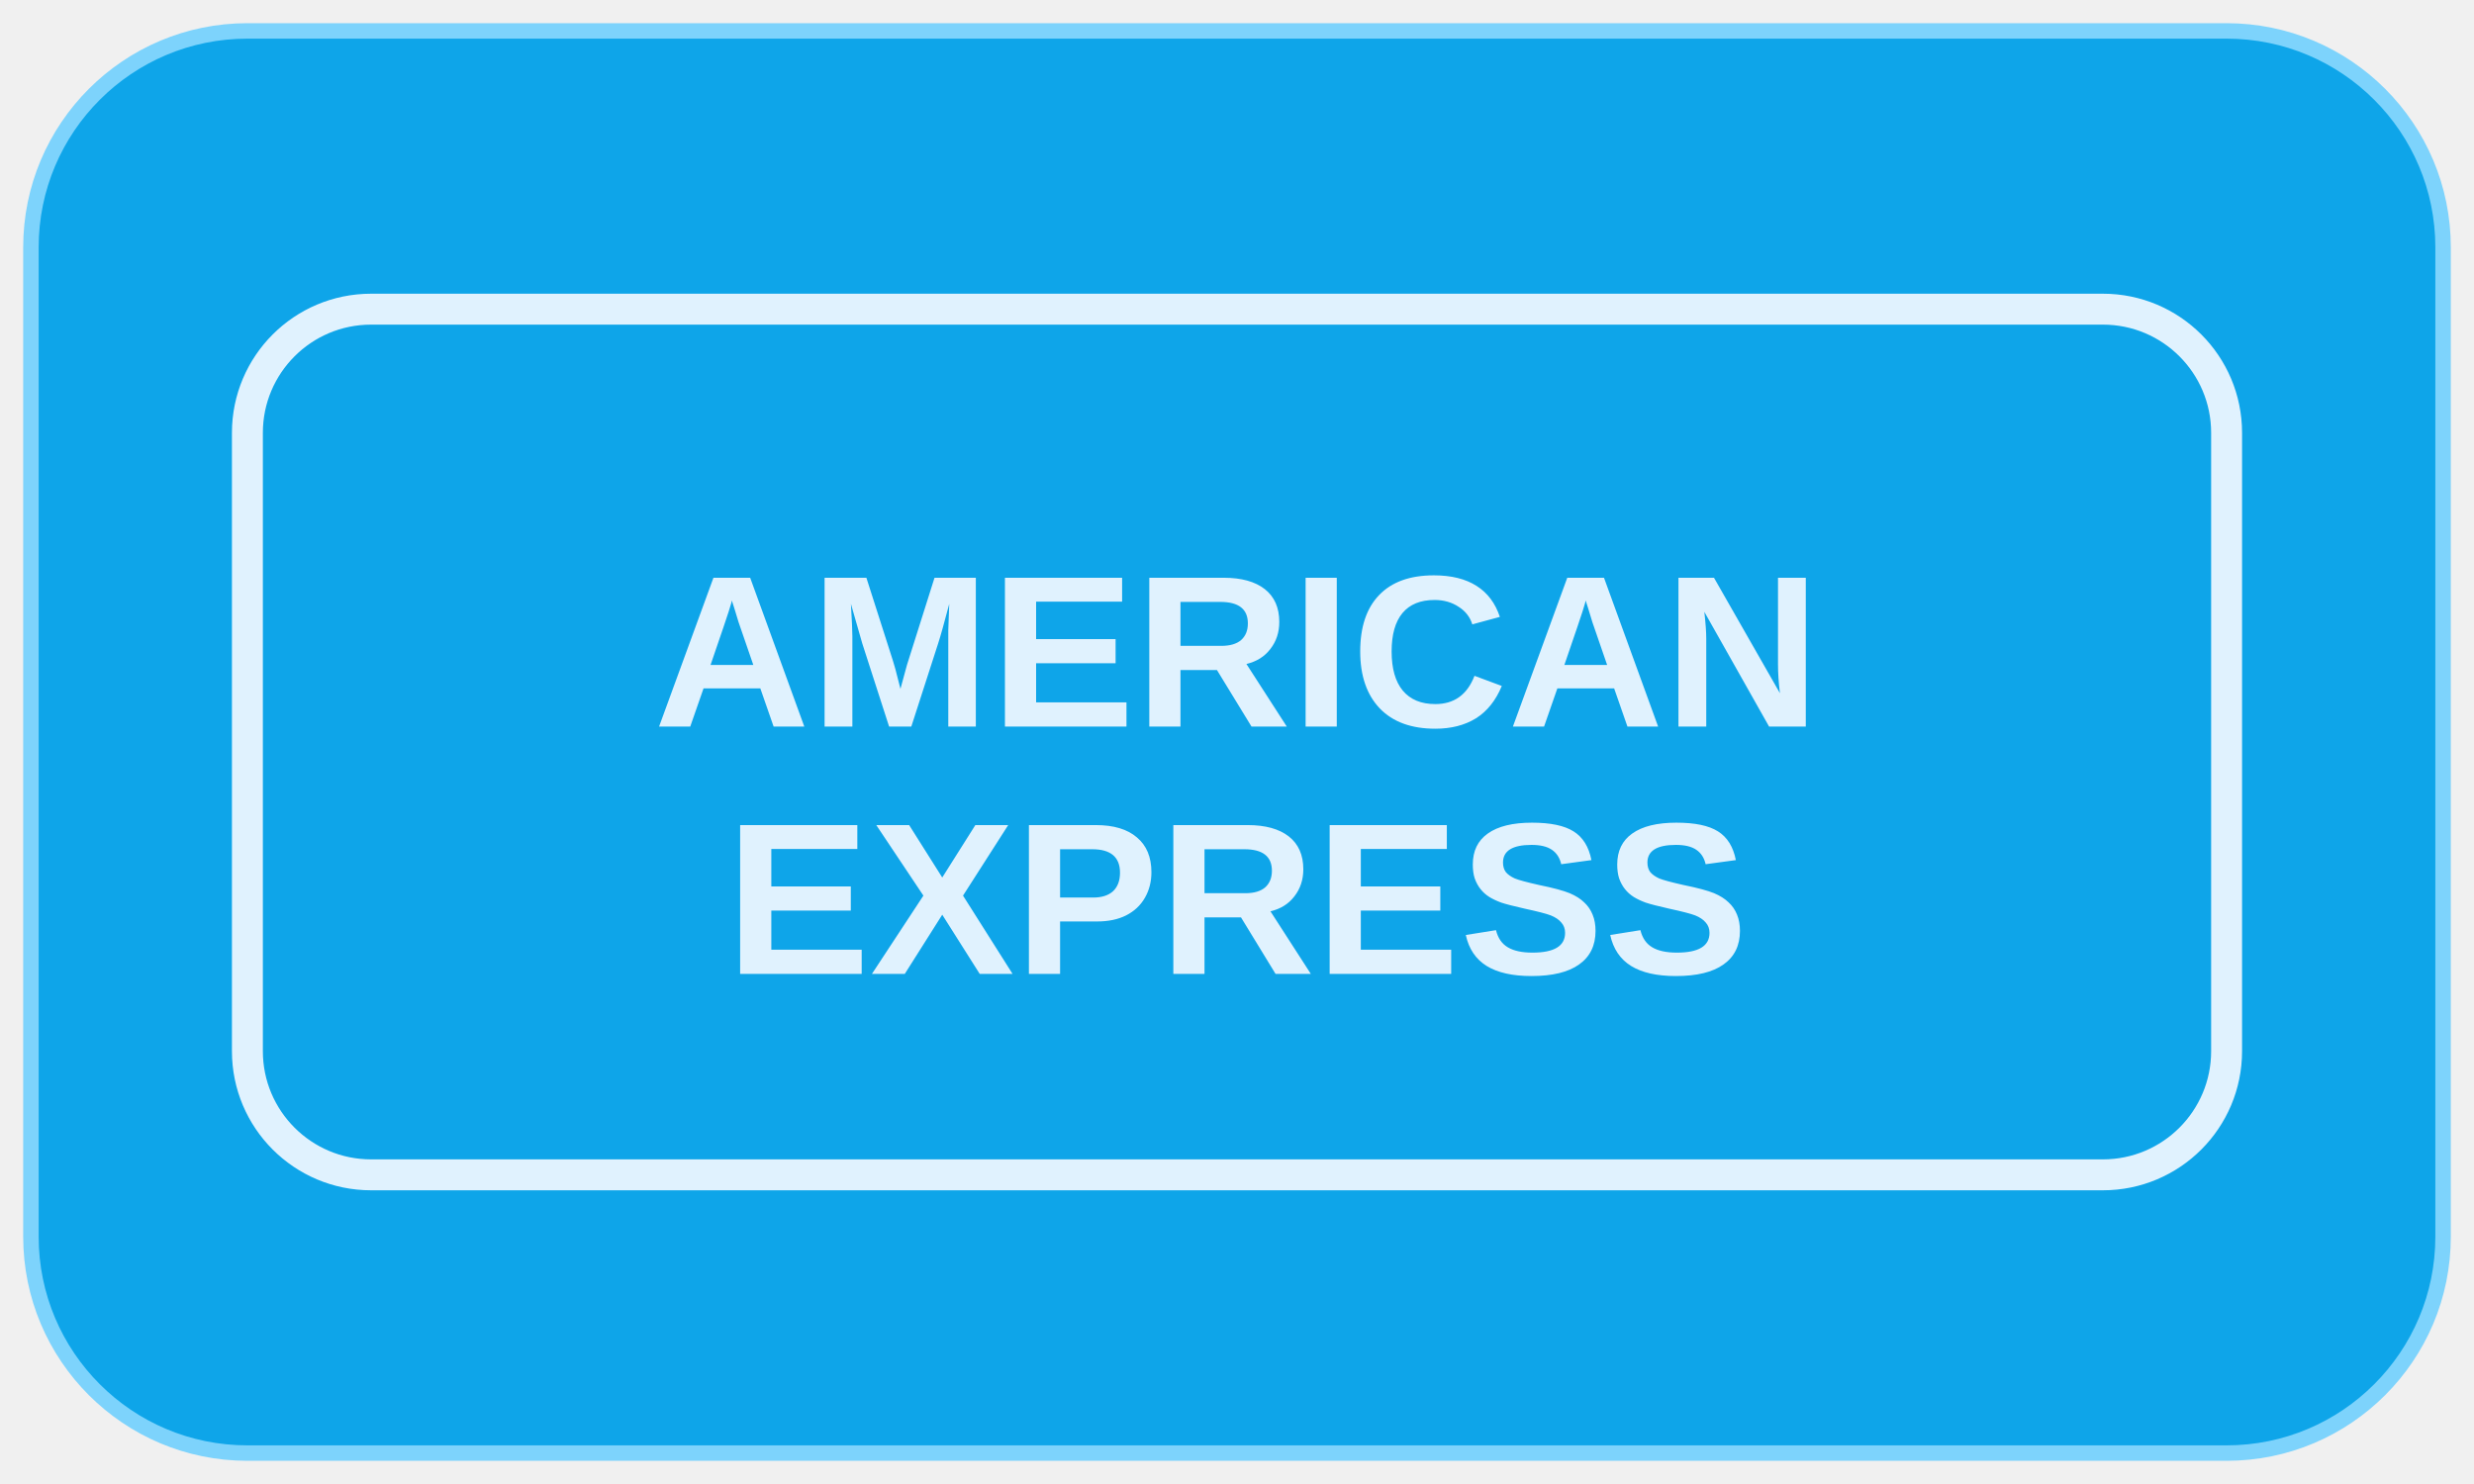
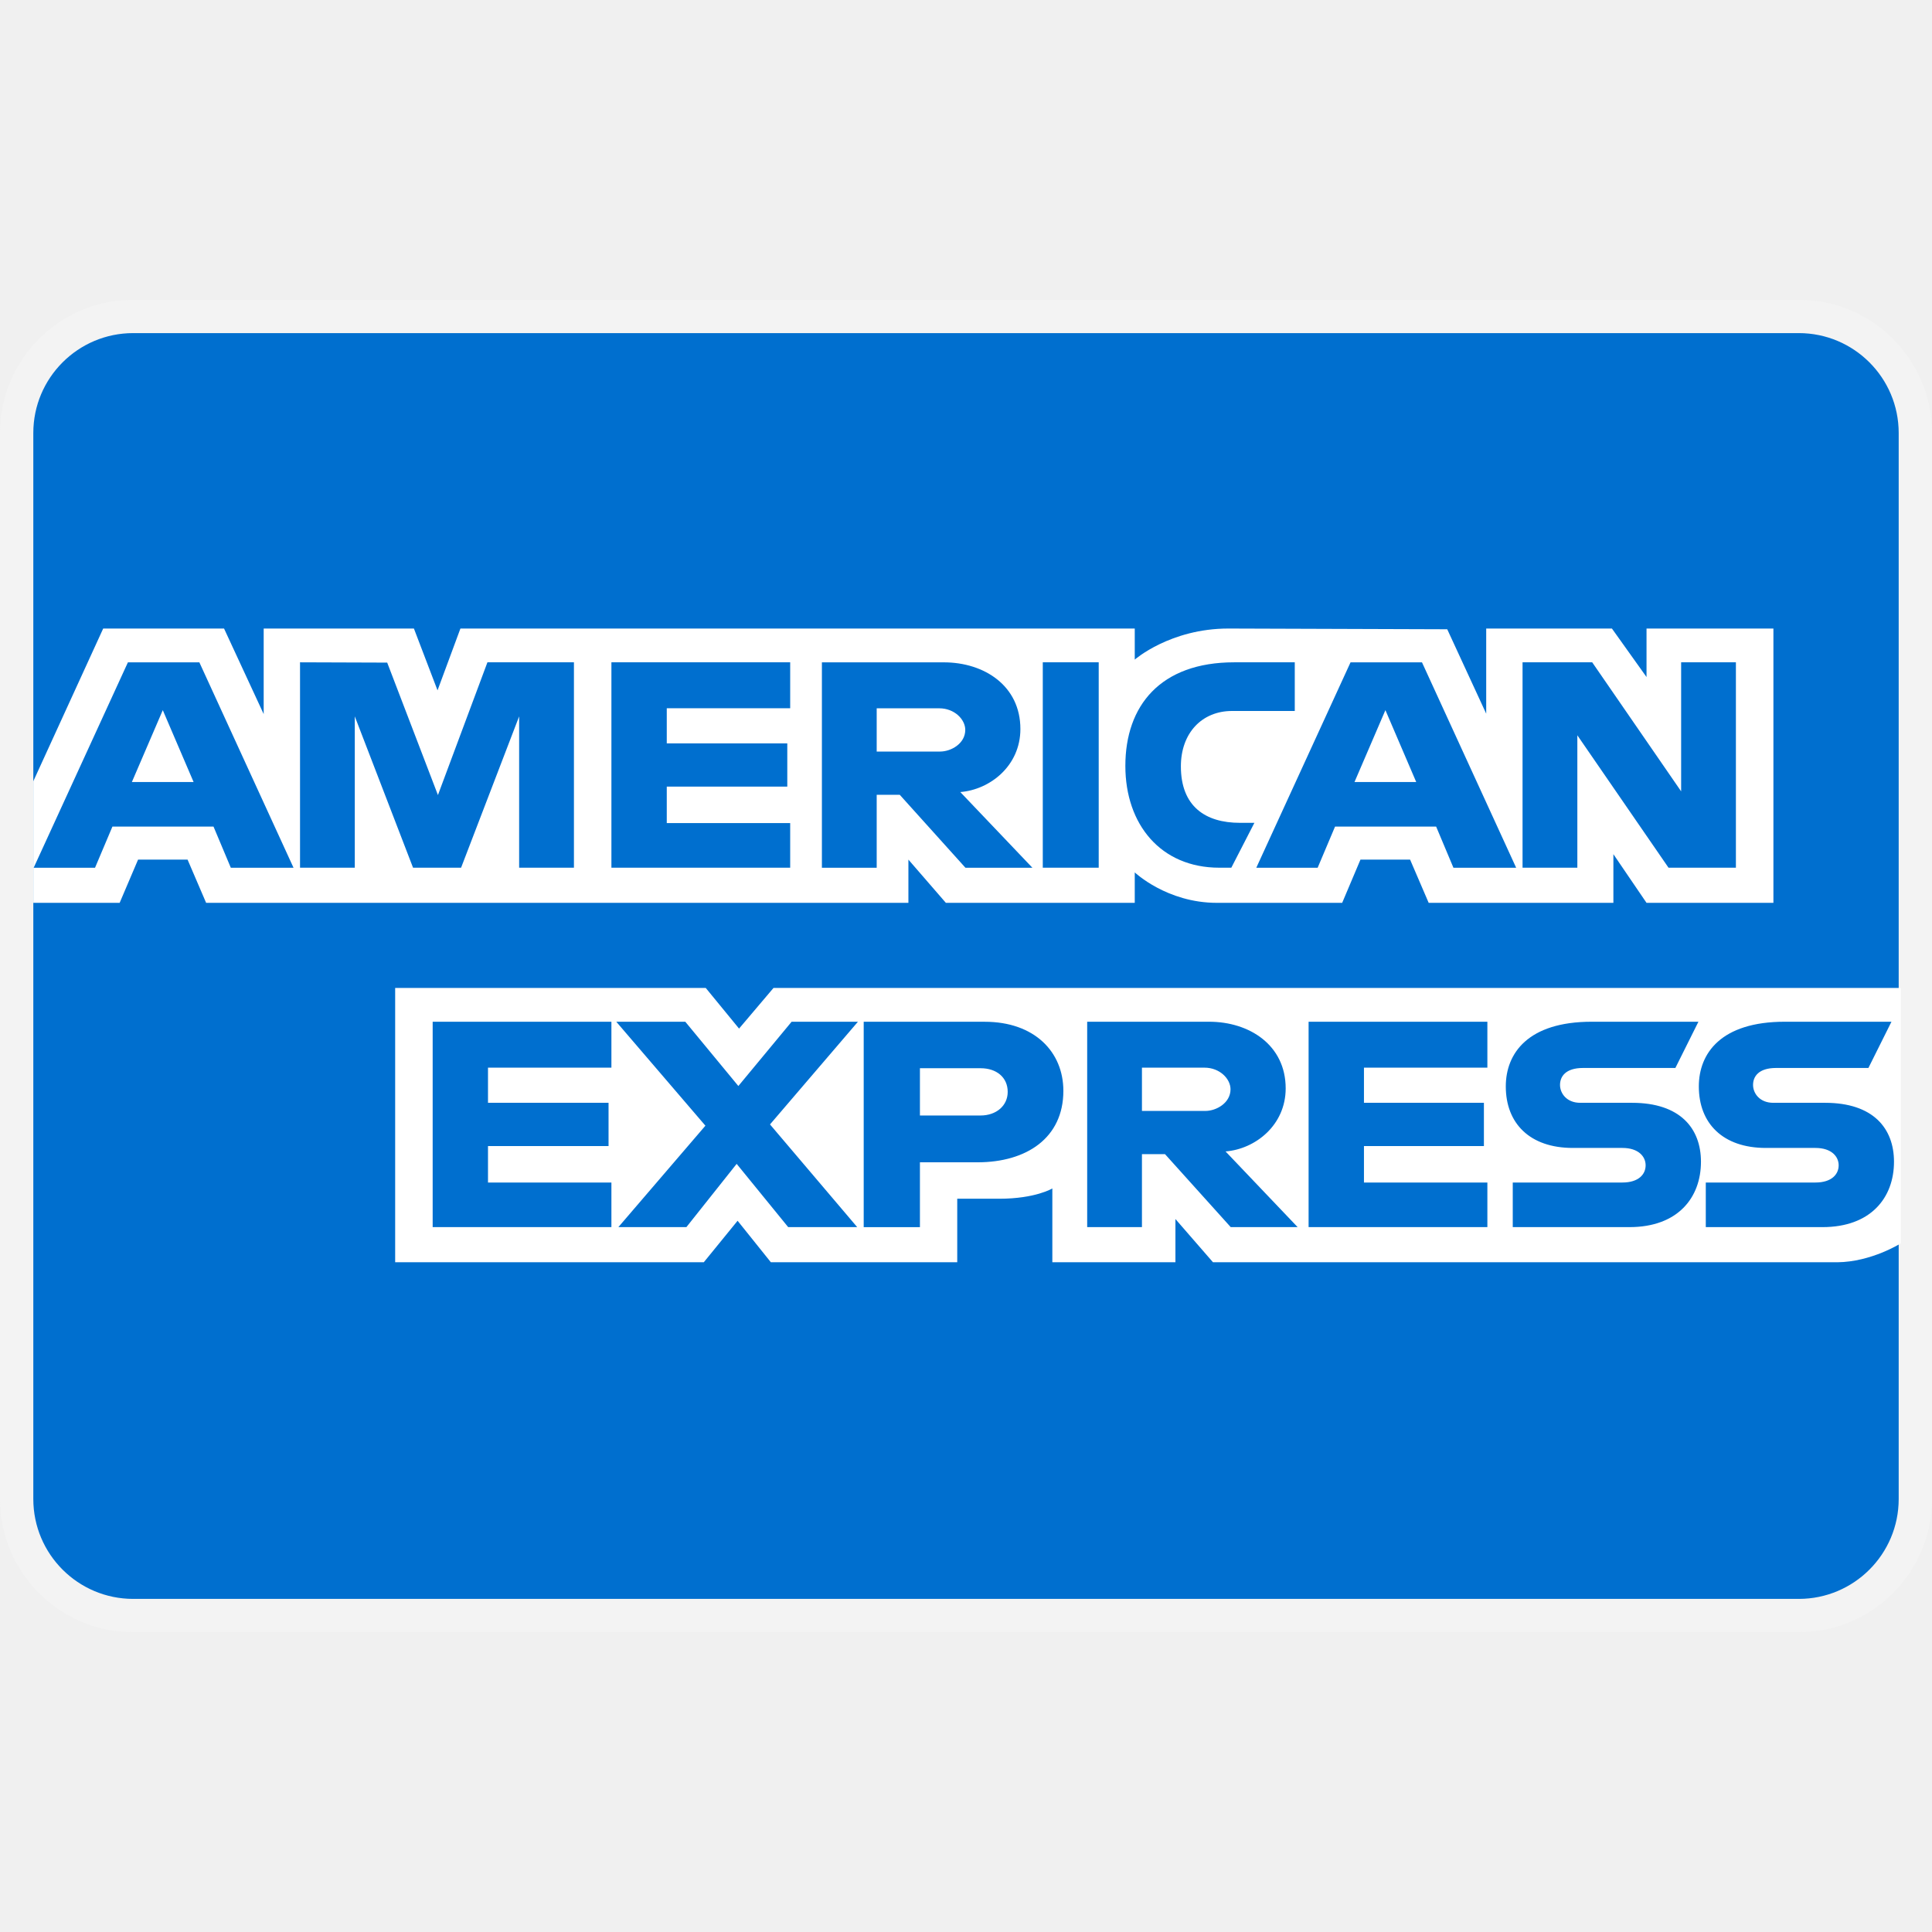
- <svg xmlns="http://www.w3.org/2000/svg" viewBox="0 0 160 96" role="img" aria-label="American Express">
-   <rect x="2" y="2" width="156" height="92" rx="14" fill="#0ea5e9" stroke="#7dd3fc" />
-   <rect x="16" y="20" width="128" height="56" rx="8" fill="none" stroke="#e0f2fe" stroke-width="2" />
-   <text x="80" y="47" text-anchor="middle" font-size="14" font-family="Arial, sans-serif" font-weight="800" fill="#e0f2fe">AMERICAN</text>
-   <text x="80" y="63" text-anchor="middle" font-size="14" font-family="Arial, sans-serif" font-weight="800" fill="#e0f2fe">EXPRESS</text>
+ <svg xmlns="http://www.w3.org/2000/svg" viewBox="0 -9 58 58" fill="none" role="img" aria-label="American Express">
+   <rect x="0.5" y="0.5" width="57" height="39" rx="3.5" fill="#006FCF" stroke="#F3F3F3" />
+   <path fill-rule="evenodd" clip-rule="evenodd" d="M11.863 28.894V20.659H21.187L22.187 21.879L23.221 20.659H57.063V28.326C57.063 28.326 56.178 28.886 55.155 28.894H36.415L35.287 27.596V28.894H31.592V26.678C31.592 26.678 31.087 26.987 29.995 26.987H28.737V28.894H23.142L22.143 27.648L21.128 28.894H11.863ZM1 14.453L3.098 9.869H6.726L7.916 12.437V9.869H12.426L13.135 11.725L13.822 9.869H34.066V10.802C34.066 10.802 35.13 9.869 36.879 9.869L43.447 9.891L44.617 12.425V9.869H48.391L49.43 11.325V9.869H53.239V18.104H49.43L48.435 16.643V18.104H42.89L42.332 16.806H40.842L40.293 18.104H36.533C35.028 18.104 34.066 17.19 34.066 17.19V18.104H28.396L27.271 16.806V18.104H6.188L5.631 16.806H4.145L3.592 18.104H1V14.453ZM1.011 17.05L3.84 10.884H5.985L8.812 17.05H6.929L6.41 15.815H3.375L2.853 17.05H1.011ZM5.812 14.477L4.887 12.319L3.959 14.477H5.812ZM9.007 17.049V10.883L11.624 10.892L13.147 14.868L14.633 10.883H17.23V17.049H15.585V12.506L13.842 17.049H12.4L10.651 12.506V17.049H9.007ZM18.355 17.049V10.883H23.722V12.262H20.017V13.317H23.635V14.615H20.017V15.71H23.722V17.049H18.355ZM24.674 17.05V10.884H28.334C29.547 10.884 30.633 11.587 30.633 12.885C30.633 13.994 29.717 14.708 28.829 14.778L30.993 17.05H28.983L27.011 14.86H26.319V17.05H24.674ZM28.199 12.264H26.319V13.562H28.223C28.553 13.562 28.978 13.322 28.978 12.912C28.978 12.594 28.65 12.264 28.199 12.264ZM32.984 17.049H31.305V10.883H32.984V17.049ZM36.965 17.049H36.603C34.849 17.049 33.784 15.754 33.784 13.992C33.784 12.185 34.837 10.883 37.052 10.883H38.87V12.344H36.986C36.087 12.344 35.451 13.001 35.451 14.007C35.451 15.201 36.178 15.702 37.225 15.702H37.658L36.965 17.049ZM37.715 17.05L40.544 10.884H42.689L45.516 17.05H43.633L43.114 15.815H40.079L39.557 17.05H37.715ZM42.516 14.477L41.591 12.319L40.663 14.477H42.516ZM45.708 17.049V10.883H47.799L50.469 14.757V10.883H52.113V17.049H50.09L47.353 13.074V17.049H45.708ZM12.989 27.839V21.673H18.355V23.052H14.65V24.107H18.269V25.405H14.65V26.5H18.355V27.839H12.989ZM39.285 27.839V21.673H44.652V23.052H40.947V24.107H44.548V25.405H40.947V26.5H44.652V27.839H39.285ZM18.564 27.839L21.177 24.794L18.501 21.673H20.573L22.166 23.603L23.765 21.673H25.756L23.116 24.756L25.734 27.839H23.662L22.115 25.94L20.606 27.839H18.564ZM25.929 27.84V21.674H29.562C31.052 21.674 31.923 22.575 31.923 23.748C31.923 25.165 30.813 25.893 29.348 25.893H27.617V27.84H25.929ZM29.44 23.069H27.617V24.488H29.435C29.915 24.488 30.252 24.19 30.252 23.779C30.252 23.341 29.913 23.069 29.44 23.069ZM32.638 27.839V21.673H36.297C37.51 21.673 38.597 22.376 38.597 23.674C38.597 24.783 37.681 25.497 36.792 25.567L38.956 27.839H36.947L34.975 25.649H34.282V27.839H32.638ZM36.162 23.052H34.282V24.351H36.186C36.516 24.351 36.941 24.111 36.941 23.701C36.941 23.383 36.613 23.052 36.162 23.052ZM45.414 27.839V26.5H48.705C49.192 26.5 49.403 26.254 49.403 25.983C49.403 25.724 49.193 25.462 48.705 25.462H47.218C45.925 25.462 45.205 24.724 45.205 23.615C45.205 22.627 45.864 21.673 47.785 21.673H50.988L50.296 23.061H47.526C46.996 23.061 46.833 23.321 46.833 23.57C46.833 23.825 47.035 24.107 47.439 24.107H48.997C50.438 24.107 51.064 24.873 51.064 25.877C51.064 26.956 50.367 27.839 48.919 27.839H45.414ZM51.209 27.839V26.5H54.5C54.987 26.5 55.198 26.254 55.198 25.983C55.198 25.724 54.988 25.462 54.5 25.462H53.013C51.72 25.462 51 24.724 51 23.615C51 22.627 51.659 21.673 53.581 21.673H56.783L56.091 23.061H53.321C52.791 23.061 52.628 23.321 52.628 23.57C52.628 23.825 52.83 24.107 53.234 24.107H54.792C56.234 24.107 56.859 24.873 56.859 25.877C56.859 26.956 56.162 27.839 54.714 27.839H51.209Z" fill="white" />
</svg>
